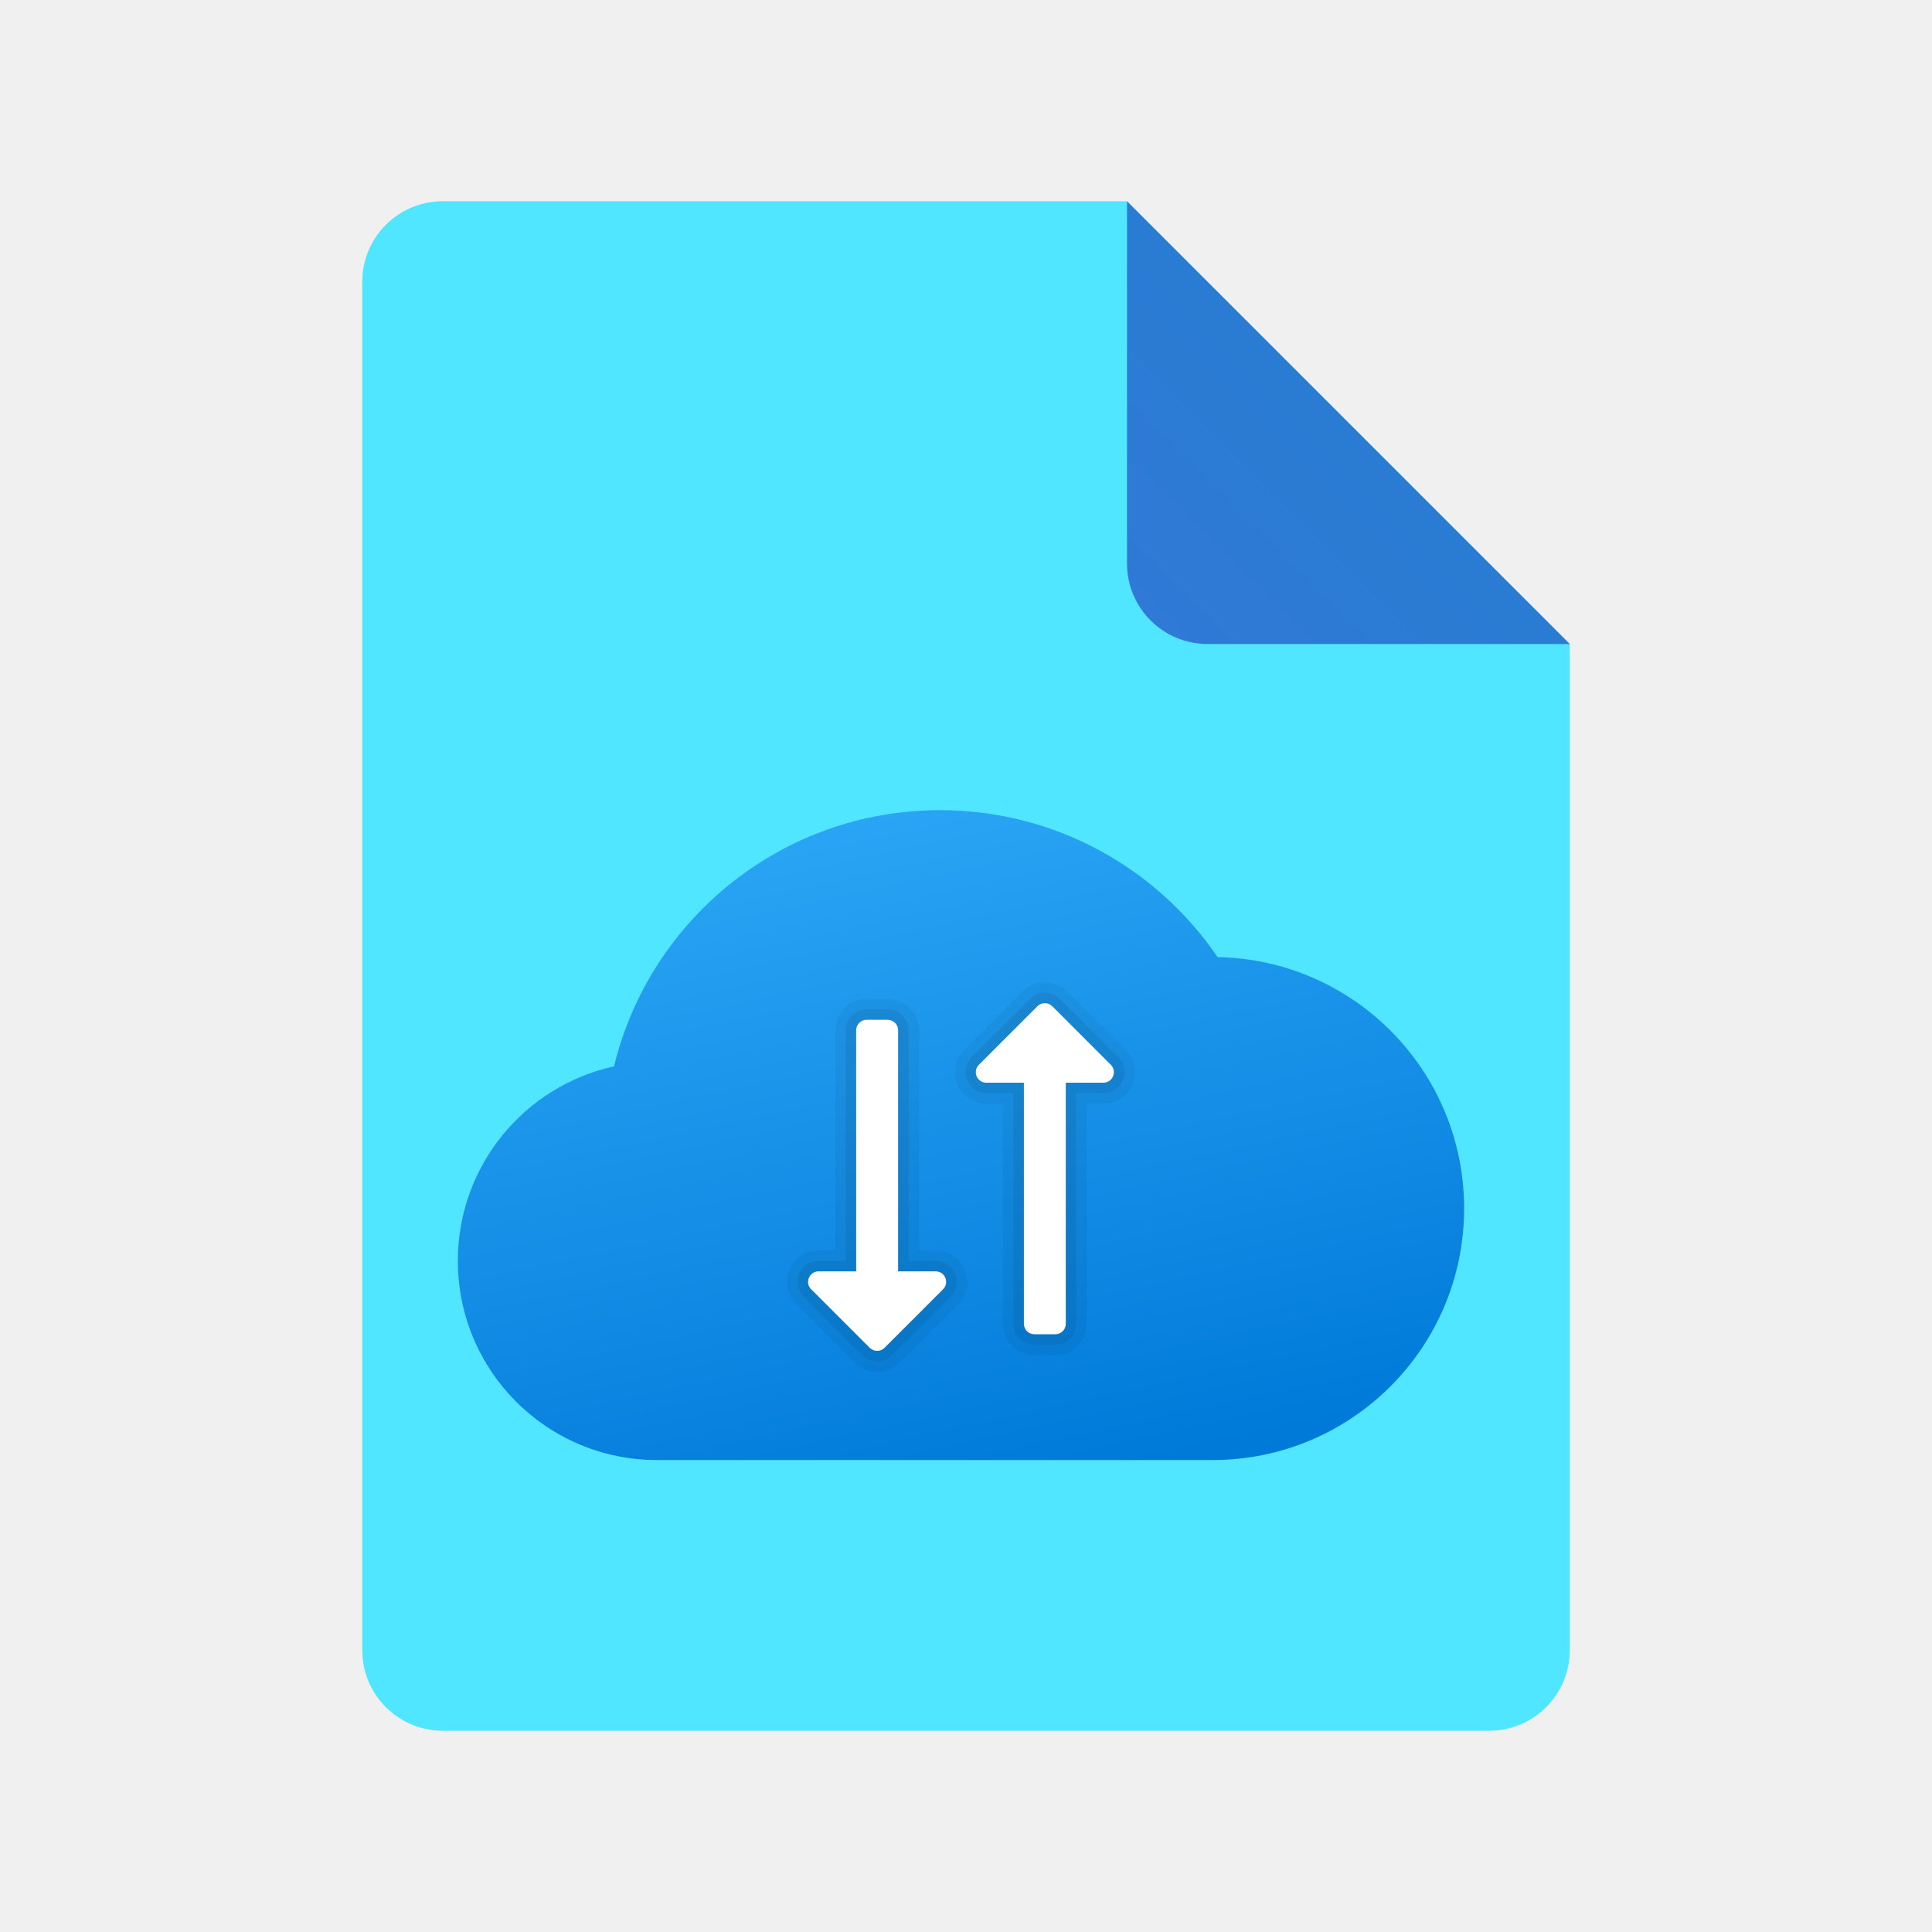
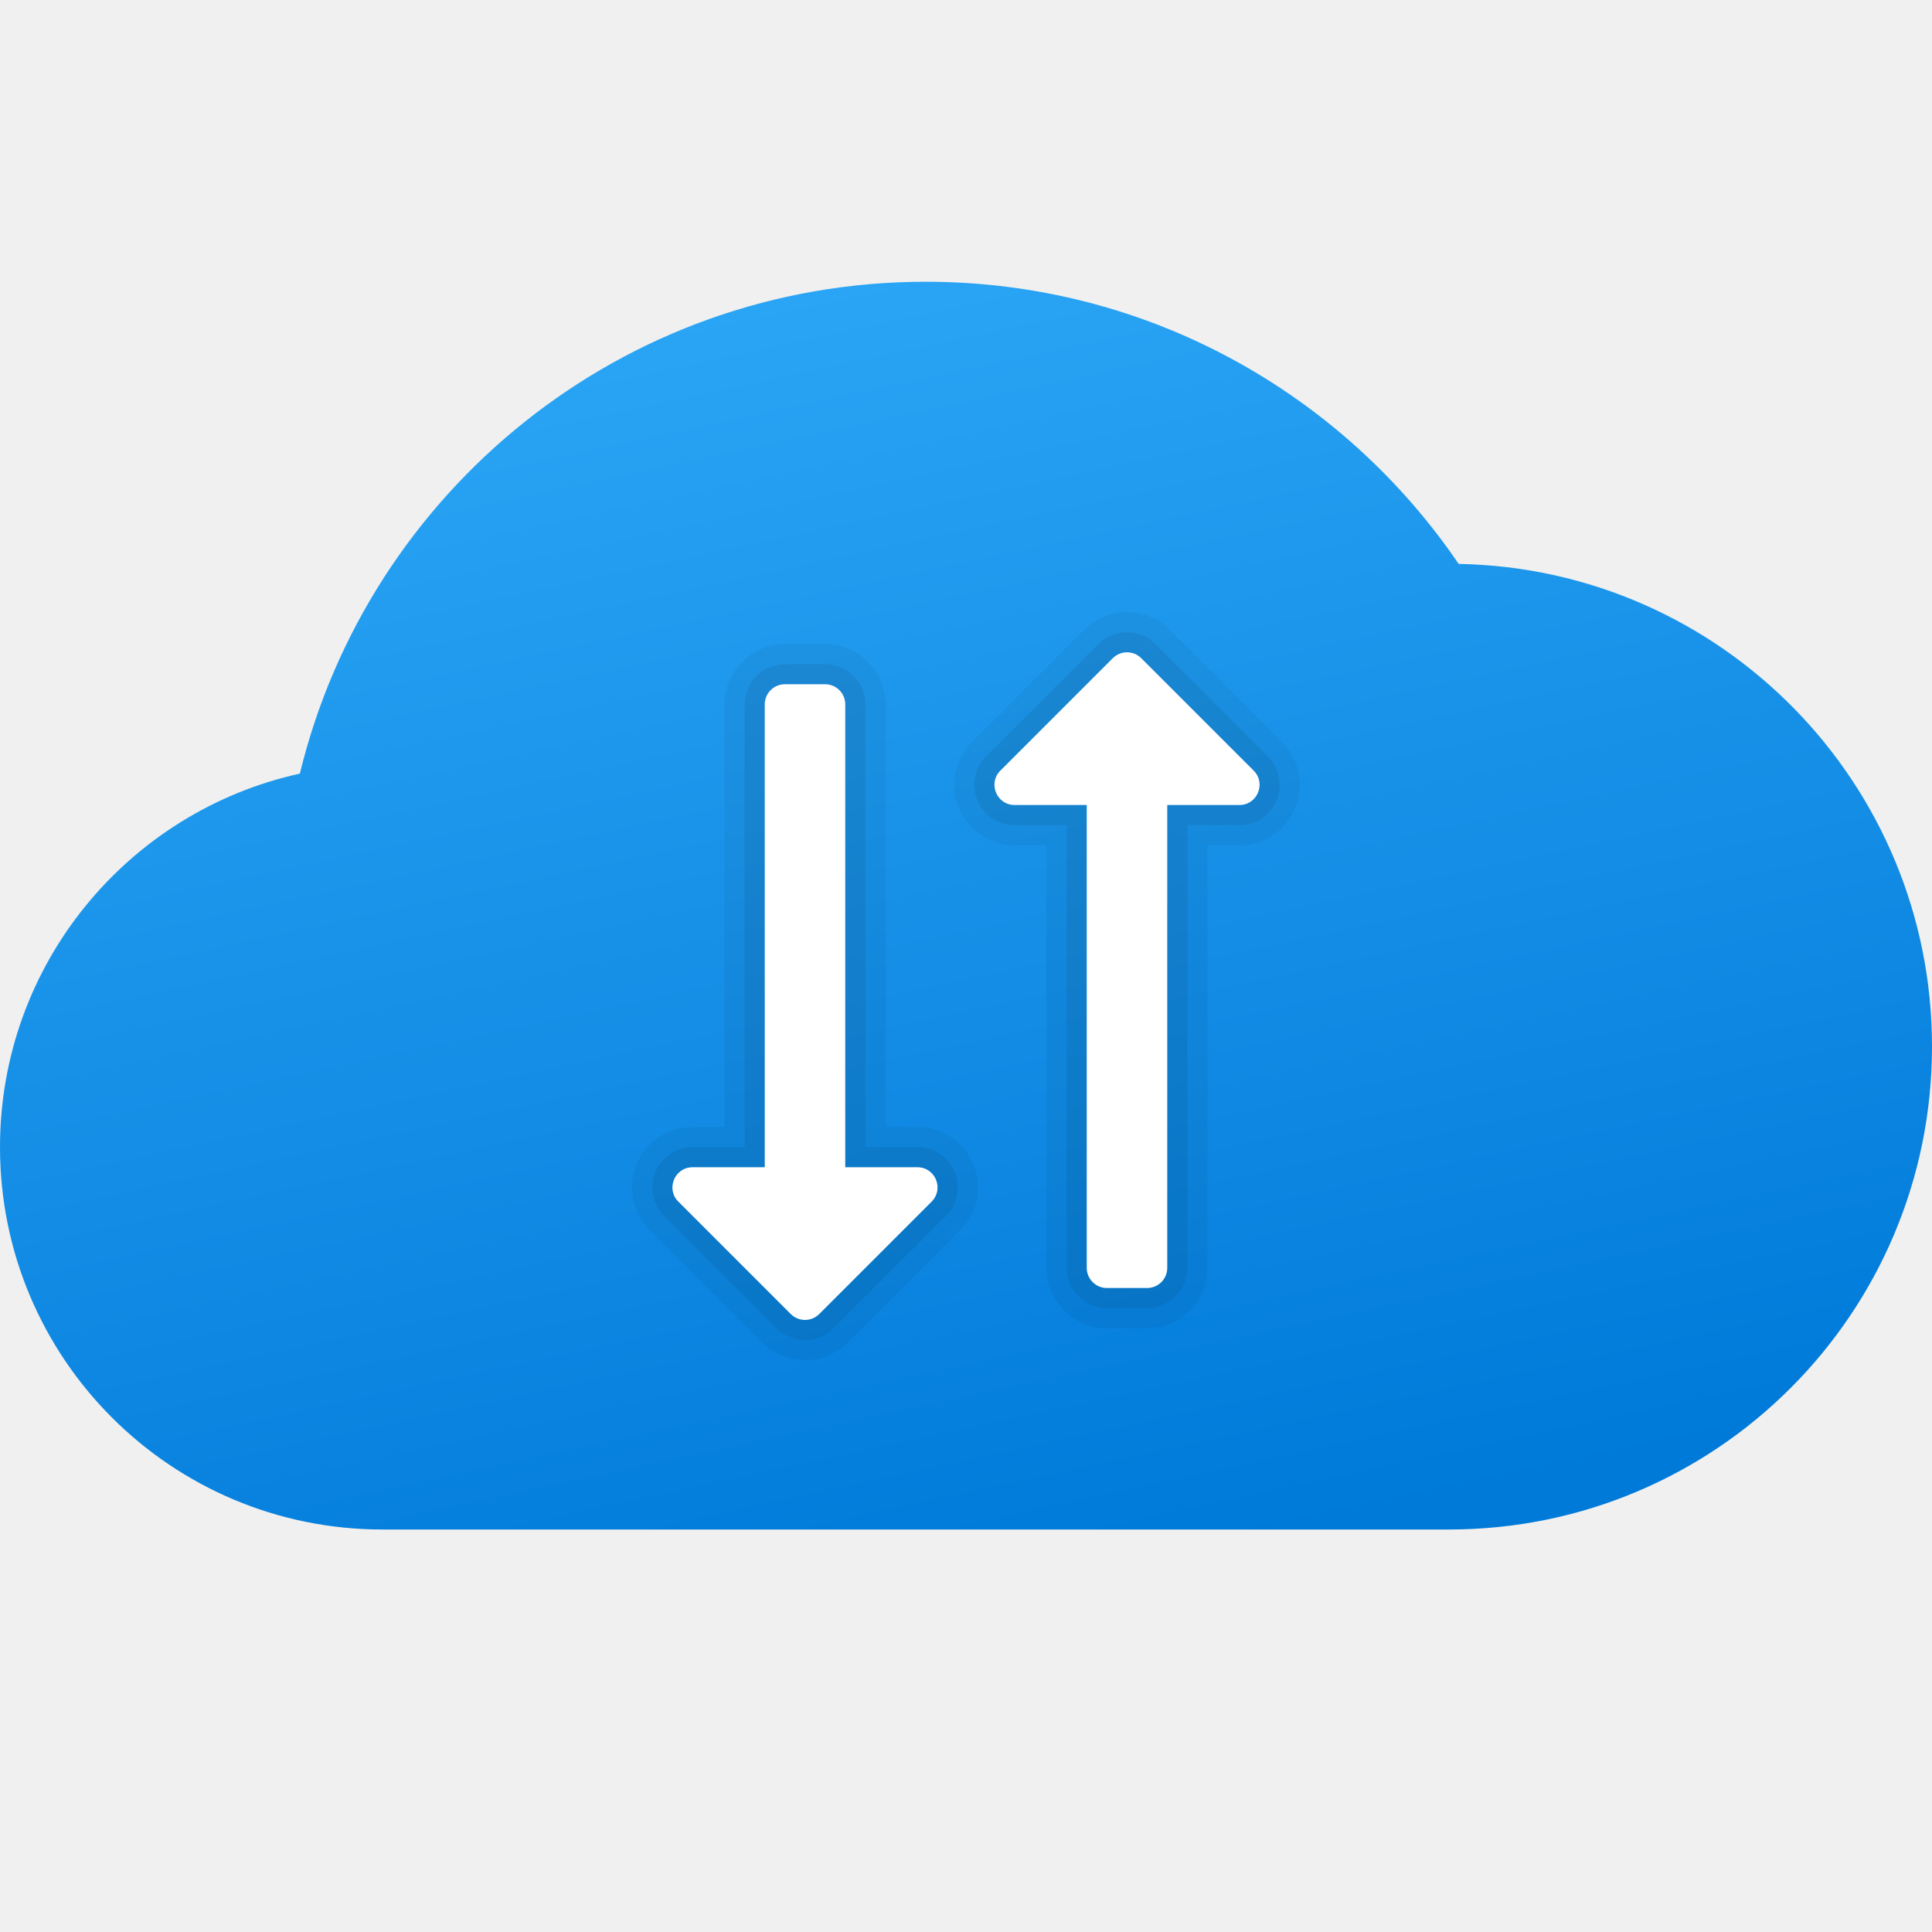
<svg xmlns="http://www.w3.org/2000/svg" xmlns:xlink="http://www.w3.org/1999/xlink" width="48px" height="48px" viewBox="0 0 48 48" version="1.1">
  <defs>
-     <linearGradient x1="0.048" y1="0.952" x2="0.509" y2="0.491" id="gradient_1">
-       <stop offset="0" stop-color="#3079D6" />
-       <stop offset="1" stop-color="#297CD2" />
+     <linearGradient gradientUnits="objectBoundingBox" x1="0.297" y1="0.044" x2="0.629" y2="1.022" id="gradient_1">
+       <stop offset="0%" stop-color="#2AA4F4" />
+       <stop offset="100%" stop-color="#007AD9" />
    </linearGradient>
-     <linearGradient x1="0.297" y1="0.044" x2="0.629" y2="1.022" id="gradient_2">
-       <stop offset="0" stop-color="#2AA4F4" />
-       <stop offset="1" stop-color="#007AD9" />
-     </linearGradient>
-     <path d="M0 0L48 0L48 48L0 48L0 0Z" id="path_1" />
-     <path d="M0 0L25 0L25 25L0 25L0 0Z" id="path_2" />
-     <clipPath id="mask_1">
-       <use xlink:href="#path_1" />
-     </clipPath>
-     <clipPath id="mask_2">
-       <use xlink:href="#path_2" />
+     <path d="M48 0L48 0L48 48L0 48L0 0L48 0Z" id="path_1" />
+     <clipPath id="clip_1">
+       <use xlink:href="#path_1" clip-rule="evenodd" fill-rule="evenodd" />
    </clipPath>
  </defs>
-   <g id="icons8_file_2">
-     <path d="M0 0L48 0L48 48L0 48L0 0Z" id="Background" fill="none" fill-rule="evenodd" stroke="none" />
-     <g clip-path="url(#mask_1)">
-       <path d="M30 11L30 36C30 37.105 29.105 38 28 38L2 38C0.895 38 0 37.105 0 36L0 2C0 0.895 0.895 0 2 0L19 0L30 11L30 11Z" transform="translate(9 5)" id="Shape" fill="#50E6FF" fill-rule="evenodd" stroke="none" />
-       <path d="M0 0L0 9C0 10.105 0.895 11 2 11L11 11L0 0L0 0Z" transform="translate(28 5)" id="Shape" fill="url(#gradient_1)" fill-rule="evenodd" stroke="none" />
-     </g>
-   </g>
-   <g id="icons8_cloud_backup_restore" transform="translate(11.37537 16.48245)">
-     <path d="M0 0L25 0L25 25L0 25L0 0Z" id="Background" fill="none" fill-rule="evenodd" stroke="none" />
-     <g clip-path="url(#mask_2)">
-       <path d="M25 9.896C25 13.349 22.203 16.146 18.75 16.146C17.812 16.146 5.906 16.146 4.948 16.146C2.214 16.146 0 13.932 0 11.198C0 8.833 1.656 6.854 3.88 6.365C4.766 2.714 8.052 0 11.979 0C14.849 0 17.375 1.448 18.875 3.651C22.271 3.714 25 6.484 25 9.896L25 9.896Z" transform="translate(0 3.645843)" id="Shape" fill="url(#gradient_2)" fill-rule="evenodd" stroke="none" />
-       <path d="M4.413 6.732C4.291 6.439 4.008 6.25 3.691 6.25L3.278 6.25L3.278 0.781C3.278 0.351 2.928 0 2.497 0L1.976 0C1.545 0 1.195 0.351 1.195 0.781L1.195 6.25L0.782 6.25C0.465 6.25 0.182 6.439 0.06 6.732C-0.062 7.025 0.005 7.359 0.229 7.584L1.684 9.039C1.836 9.191 2.036 9.267 2.236 9.267C2.437 9.267 2.636 9.191 2.789 9.039L4.244 7.584C4.468 7.359 4.534 7.024 4.413 6.732L4.413 6.732Z" transform="translate(8.180298 8.333343)" id="Shape" fill="#000000" fill-opacity="0.05" fill-rule="evenodd" stroke="none" />
-       <path d="M3.912 6.571C3.83 6.376 3.642 6.25 3.43 6.25L2.757 6.25L2.757 0.521C2.757 0.233 2.523 0 2.236 0L1.715 0C1.428 0 1.194 0.233 1.194 0.521L1.194 6.25L0.521 6.25C0.31 6.25 0.121 6.376 0.04 6.571C-0.041 6.766 0.003 6.99 0.153 7.139L1.607 8.594C1.709 8.695 1.842 8.746 1.976 8.746C2.109 8.746 2.242 8.695 2.344 8.594L3.799 7.139C3.948 6.99 3.992 6.766 3.912 6.571L3.912 6.571Z" transform="translate(8.440948 8.59375)" id="Shape" fill="#000000" fill-opacity="0.07" fill-rule="evenodd" stroke="none" />
-       <path d="M3.17 6.25L2.237 6.25L2.237 0.26C2.237 0.117 2.12 0 1.976 0L1.455 0C1.312 0 1.195 0.117 1.195 0.26L1.195 6.25L0.261 6.25C0.029 6.25 -0.087 6.531 0.077 6.695L1.531 8.149C1.633 8.251 1.798 8.251 1.9 8.149L3.354 6.695C3.518 6.531 3.402 6.25 3.17 6.25L3.17 6.25Z" transform="translate(8.700897 8.854157)" id="Shape" fill="#FFFFFF" fill-rule="evenodd" stroke="none" />
-       <path d="M0.06 2.534C0.182 2.828 0.465 3.017 0.782 3.017L1.195 3.017L1.195 8.485C1.195 8.916 1.545 9.267 1.976 9.267L2.497 9.267C2.928 9.267 3.278 8.916 3.278 8.485L3.278 3.017L3.691 3.017C4.008 3.017 4.291 2.828 4.413 2.534C4.534 2.242 4.468 1.908 4.244 1.683L2.789 0.228C2.637 0.076 2.437 0 2.236 0C2.036 0 1.836 0.076 1.684 0.228L0.229 1.683C0.005 1.908 -0.062 2.242 0.06 2.534L0.06 2.534Z" transform="translate(12.34695 7.920837)" id="Shape" fill="#000000" fill-opacity="0.05" fill-rule="evenodd" stroke="none" />
-       <path d="M0.04 2.174C0.121 2.37 0.31 2.496 0.521 2.496L1.194 2.496L1.194 8.225C1.194 8.512 1.428 8.746 1.715 8.746L2.236 8.746C2.523 8.746 2.757 8.512 2.757 8.225L2.757 2.496L3.43 2.496C3.642 2.496 3.83 2.37 3.912 2.174C3.992 1.98 3.948 1.756 3.799 1.607L2.344 0.152C2.242 0.051 2.109 0 1.976 0C1.842 0 1.709 0.051 1.607 0.152L0.153 1.607C0.003 1.756 -0.041 1.98 0.04 2.174L0.04 2.174Z" transform="translate(12.6076 8.181244)" id="Shape" fill="#000000" fill-opacity="0.07" fill-rule="evenodd" stroke="none" />
-       <path d="M0.261 1.976L1.195 1.976L1.195 7.965C1.195 8.109 1.311 8.226 1.455 8.226L1.976 8.226C2.12 8.226 2.236 8.109 2.236 7.965L2.236 1.976L3.17 1.976C3.402 1.976 3.518 1.695 3.354 1.531L1.9 0.076C1.798 -0.025 1.633 -0.025 1.532 0.076L0.077 1.531C-0.087 1.695 0.029 1.976 0.261 1.976L0.261 1.976Z" transform="translate(12.86798 8.441009)" id="Shape" fill="#FFFFFF" fill-rule="evenodd" stroke="none" />
-     </g>
+   <g id="Cloud Backup Restore" clip-path="url(#clip_1)">
+     <path d="M48 0L48 0L48 48L0 48L0 0L48 0Z" id="Cloud-Backup-Restore" fill="none" stroke="none" />
+     <path d="M48 26C48 32.63 42.63 38 36 38C34.2 38 11.34 38 9.5 38C4.25 38 0 33.75 0 28.5C0 23.96 3.18 20.16 7.45 19.22C9.15 12.21 15.46 7 23 7C28.51 7 33.36 9.78 36.24 14.01C42.76 14.13 48 19.45 48 26L48 26Z" id="Shape" fill="url(#gradient_1)" stroke="none" />
+     <path d="M24.179 28.926C23.945 28.363 23.401 28 22.793 28L22 28L22 17.5C22 16.673 21.327 16 20.5 16L19.5 16C18.673 16 18 16.673 18 17.5L18 28L17.207 28C16.599 28 16.055 28.363 15.821 28.926C15.588 29.488 15.716 30.129 16.146 30.561L18.939 33.354C19.231 33.647 19.615 33.792 20 33.792C20.385 33.792 20.768 33.646 21.061 33.354L23.854 30.561C24.284 30.129 24.412 29.487 24.179 28.926L24.179 28.926Z" id="Shape" fill="#000000" fill-opacity="0.05" stroke="none" />
+     <path d="M23.717 29.117C23.561 28.742 23.199 28.5 22.793 28.5L21.5 28.5L21.5 17.5C21.5 16.948 21.051 16.5 20.5 16.5L19.5 16.5C18.949 16.5 18.5 16.948 18.5 17.5L18.5 28.5L17.207 28.5C16.801 28.5 16.439 28.742 16.283 29.117C16.128 29.491 16.213 29.92 16.5 30.207L19.293 33C19.488 33.195 19.744 33.292 20 33.292C20.256 33.292 20.512 33.195 20.707 33L23.5 30.207C23.787 29.92 23.872 29.491 23.717 29.117L23.717 29.117Z" id="Shape" fill="#000000" fill-opacity="0.07" stroke="none" />
+     <path d="M22.793 29L21 29L21 17.5C21 17.224 20.776 17 20.5 17L19.5 17C19.224 17 19 17.224 19 17.5L19 29L17.207 29C16.762 29 16.538 29.539 16.853 29.854L19.646 32.647C19.841 32.842 20.158 32.842 20.353 32.647L23.146 29.854C23.461 29.539 23.238 29 22.793 29L22.793 29Z" id="Shape" fill="#FFFFFF" stroke="none" />
+     <path d="M23.821 20.074C24.055 20.637 24.599 21 25.207 21L26 21L26 31.5C26 32.327 26.673 33 27.5 33L28.5 33C29.327 33 30 32.327 30 31.5L30 21L30.793 21C31.401 21 31.945 20.637 32.179 20.074C32.412 19.512 32.284 18.871 31.854 18.439L29.061 15.646C28.769 15.353 28.385 15.208 28 15.208C27.615 15.208 27.232 15.354 26.939 15.646L24.146 18.439C23.716 18.871 23.588 19.513 23.821 20.074L23.821 20.074Z" id="Shape" fill="#000000" fill-opacity="0.05" stroke="none" />
+     <path d="M24.283 19.883C24.439 20.258 24.801 20.5 25.207 20.5L26.5 20.5L26.5 31.5C26.5 32.052 26.949 32.5 27.5 32.5L28.5 32.5C29.051 32.5 29.5 32.052 29.5 31.5L29.5 20.5L30.793 20.5C31.199 20.5 31.561 20.258 31.717 19.883C31.872 19.509 31.787 19.08 31.5 18.793L28.707 16C28.512 15.805 28.256 15.708 28 15.708C27.744 15.708 27.488 15.805 27.293 16L24.5 18.793C24.213 19.08 24.128 19.509 24.283 19.883L24.283 19.883Z" id="Shape" fill="#000000" fill-opacity="0.07" stroke="none" />
+     <path d="M25.207 20L27 20L27 31.5C27 31.776 27.224 32 27.5 32L28.5 32C28.776 32 29 31.776 29 31.5L29 20L30.793 20C31.238 20 31.462 19.461 31.147 19.146L28.354 16.353C28.159 16.158 27.842 16.158 27.647 16.353L24.854 19.146C24.539 19.461 24.762 20 25.207 20L25.207 20Z" id="Shape" fill="#FFFFFF" stroke="none" />
  </g>
</svg>
